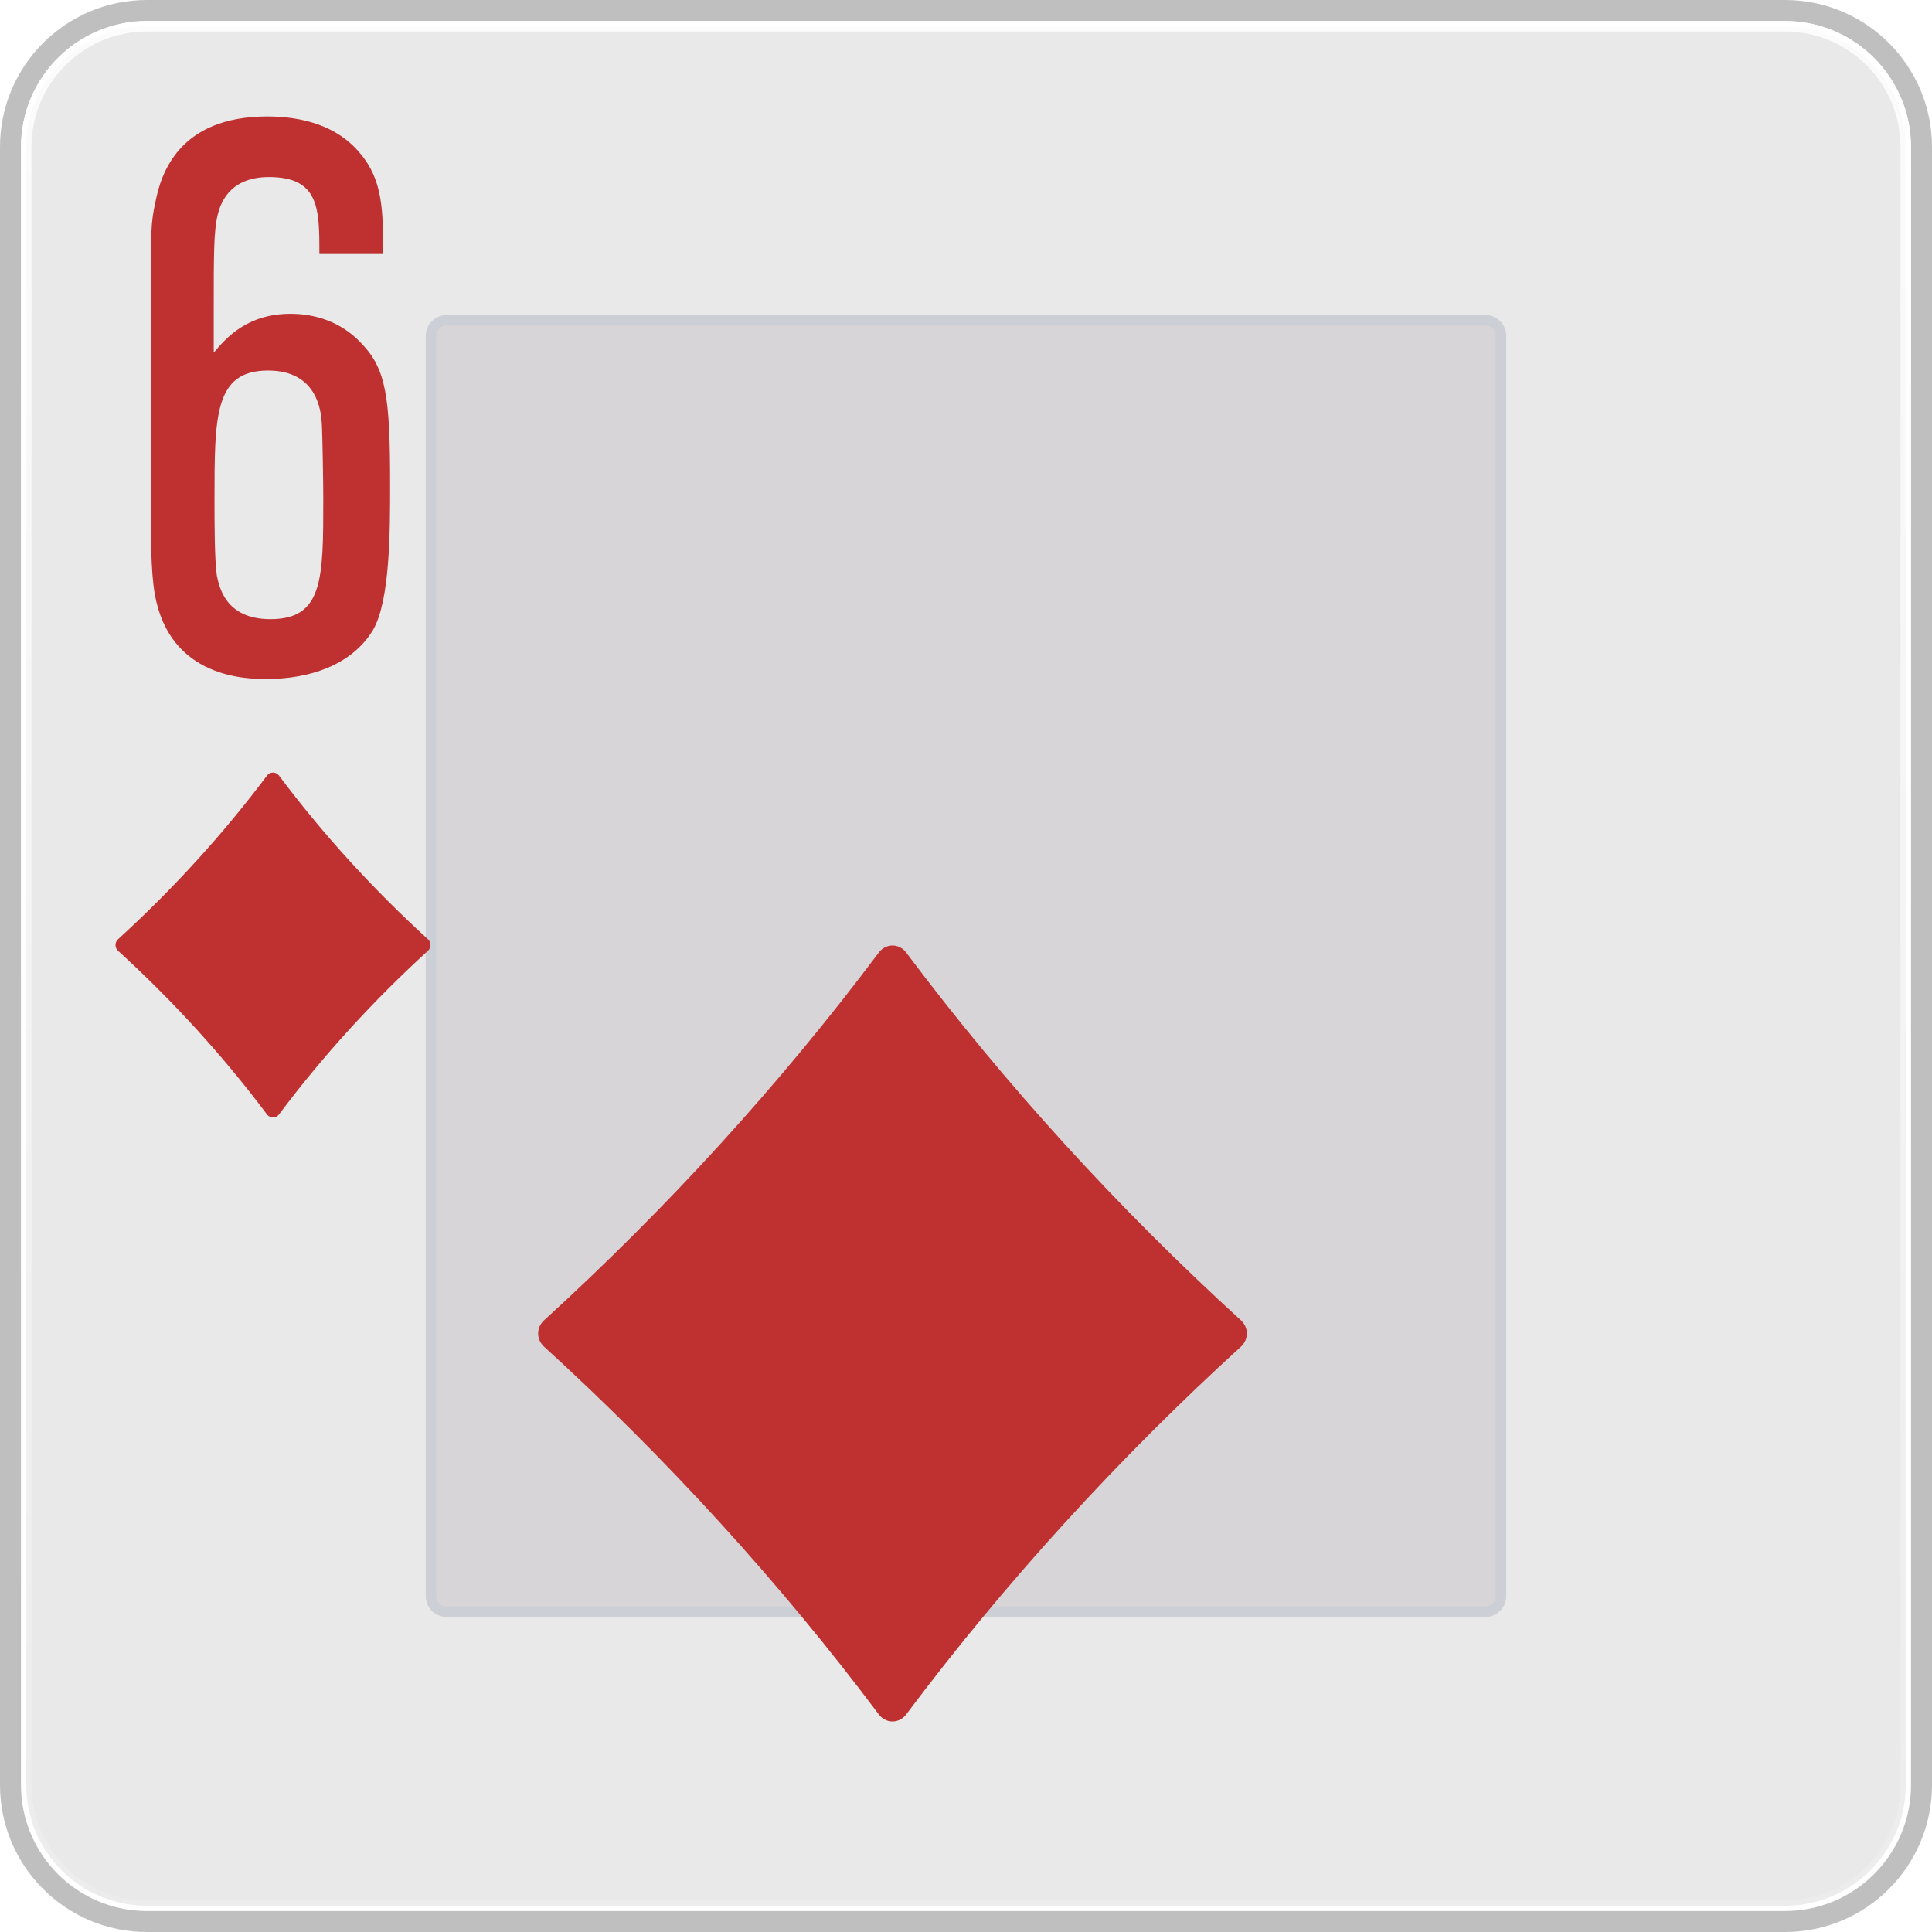
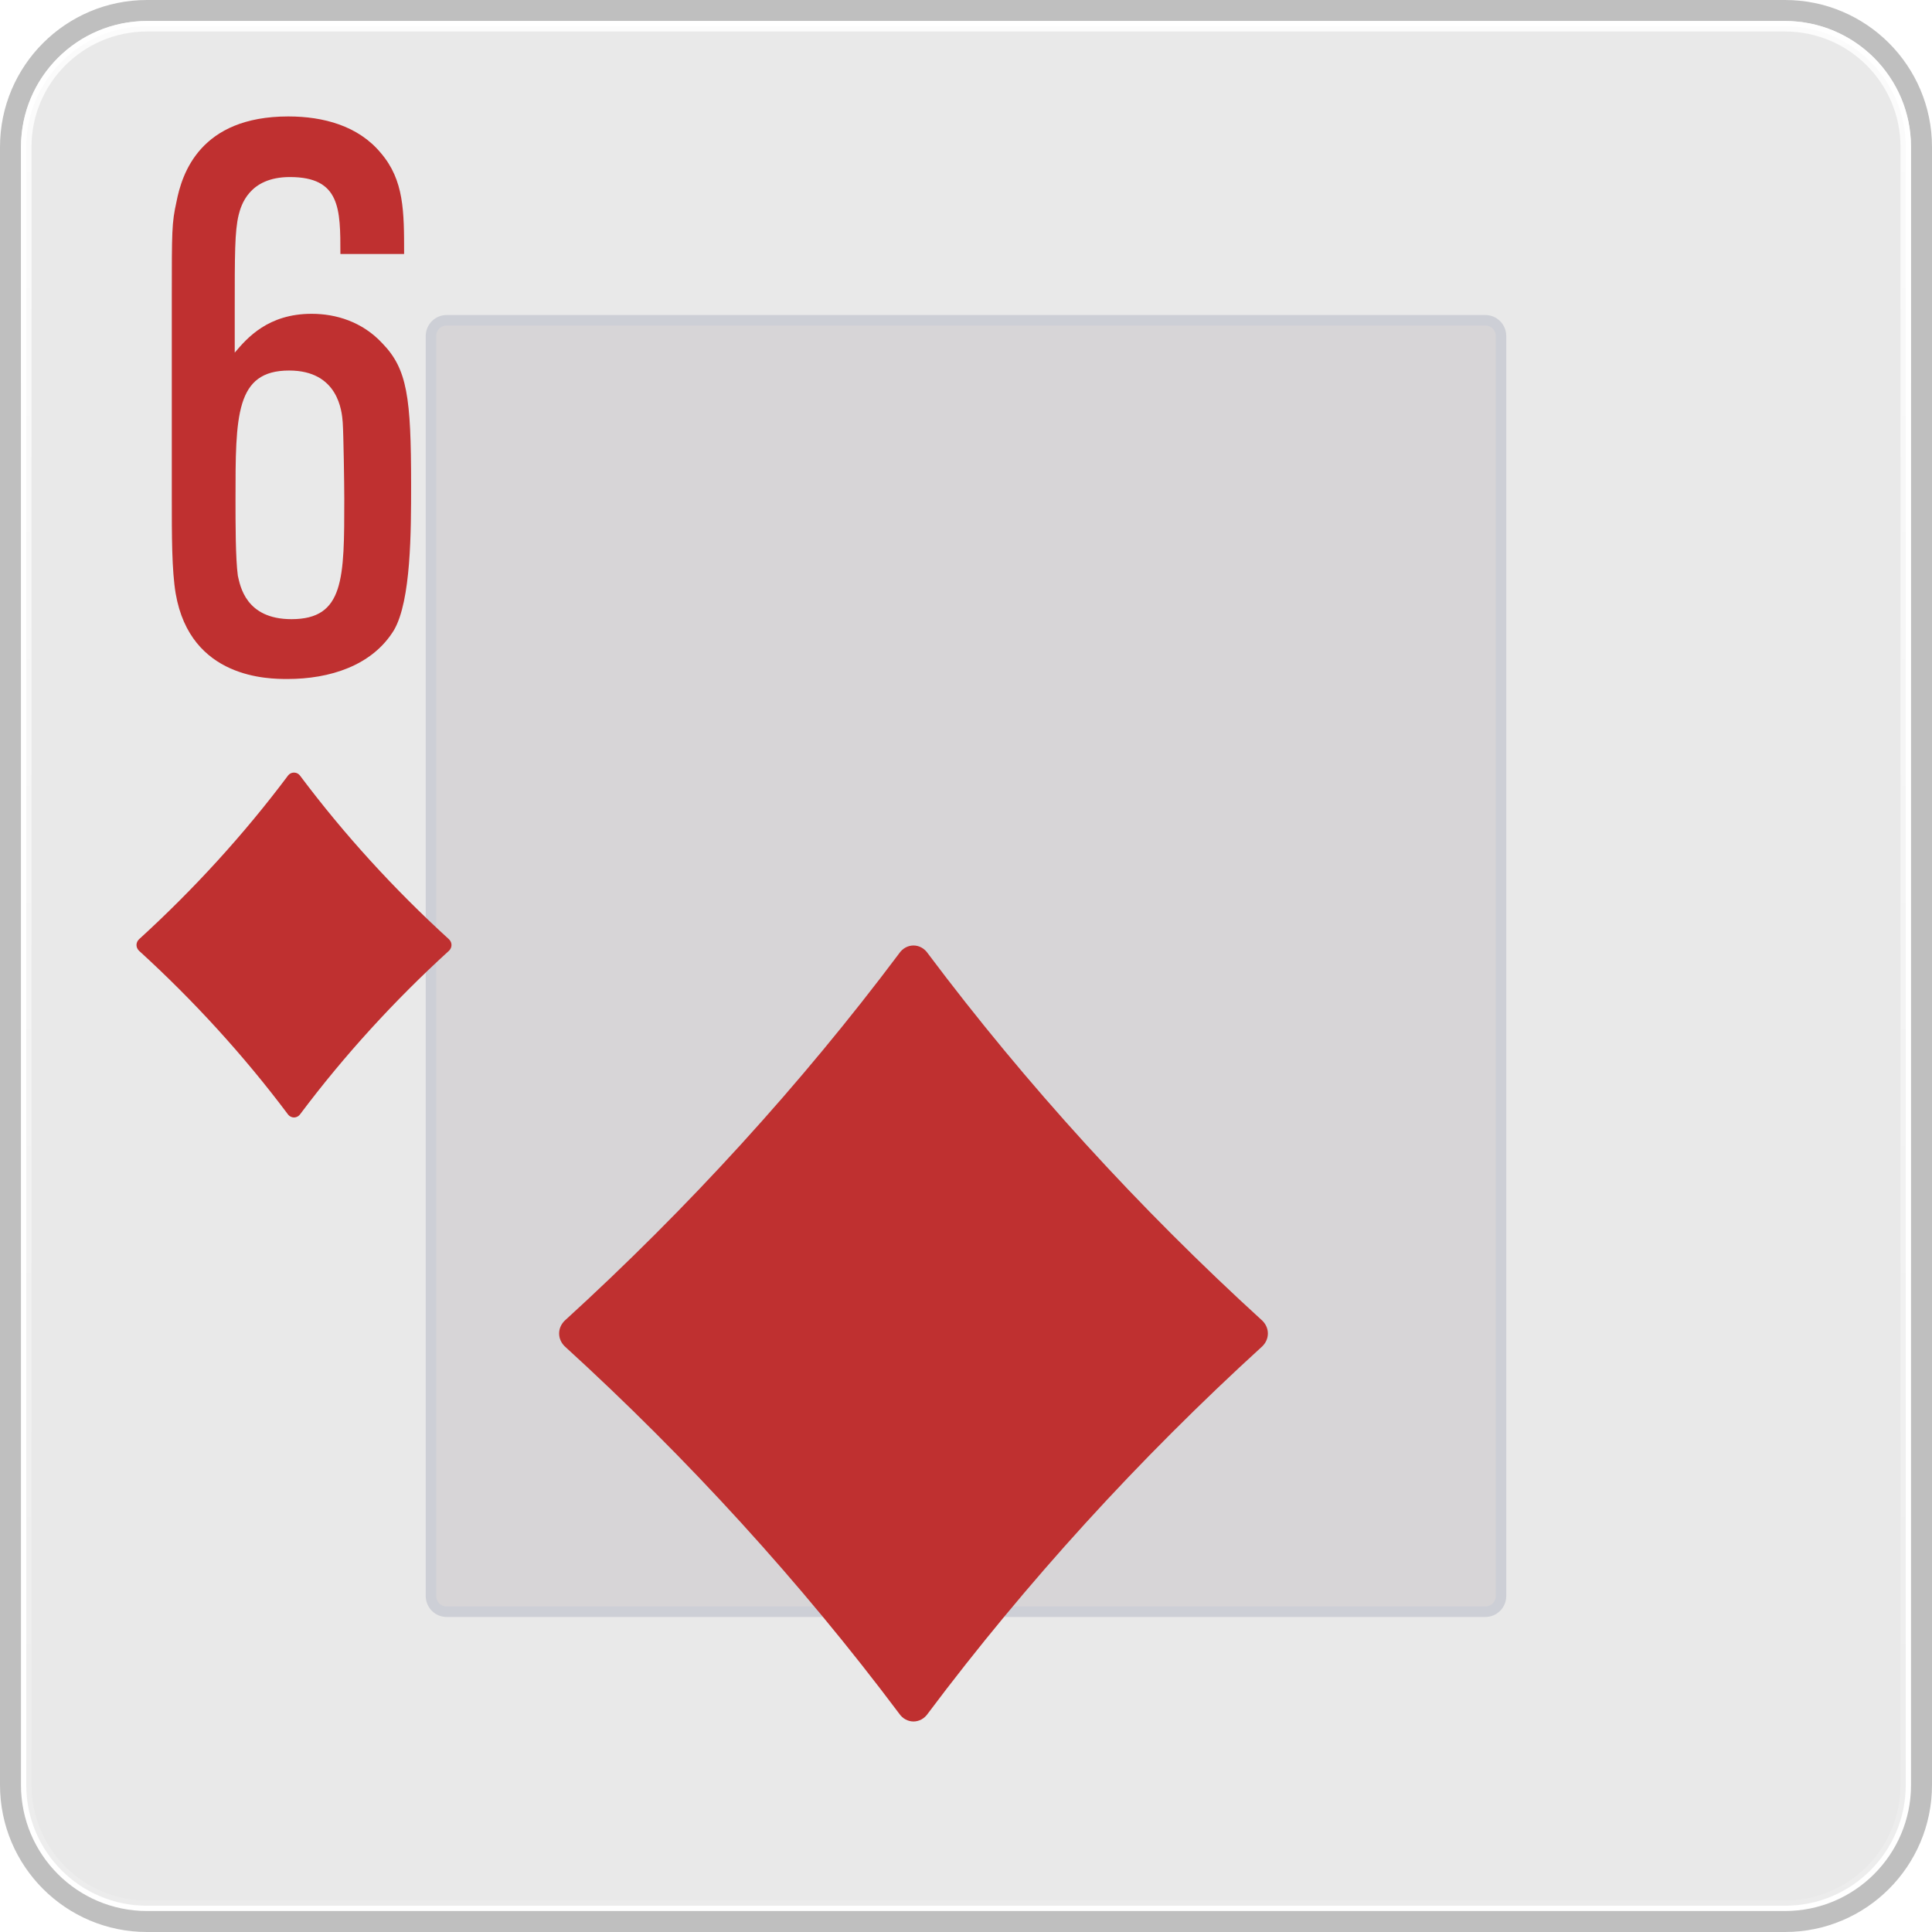
<svg xmlns="http://www.w3.org/2000/svg" width="184" height="184" viewBox="0 0 184 184" fill="none">
  <rect x="1" y="1" width="182" height="182" rx="13" stroke="black" stroke-opacity="0.25" stroke-width="2" />
  <rect x="2.5" y="2.5" width="179" height="179" rx="11.5" fill="#E9E9E9" stroke="url(#paint0_linear_324_104470)" />
  <rect x="41.045" y="30.5" width="101.909" height="123" rx="1.5" fill="#D7D5D7" stroke="#CDCFD6" />
-   <path d="M83.615 90.826C74.269 103.287 63.538 115.057 51.769 125.787C51.077 126.48 51.077 127.518 51.769 128.21C63.538 138.941 74.269 150.71 83.615 163.172C84.308 164.21 85.692 164.21 86.385 163.172C95.731 150.71 106.462 138.941 118.231 128.21C118.923 127.518 118.923 126.48 118.231 125.787C106.462 115.057 95.731 103.287 86.385 90.826C85.692 89.787 84.308 89.787 83.615 90.826Z" fill="#BF3030" />
-   <path d="M25.385 73.924C21.231 79.463 16.462 84.694 11.231 89.463C10.923 89.77 10.923 90.232 11.231 90.54C16.462 95.309 21.231 100.54 25.385 106.078C25.692 106.54 26.308 106.54 26.615 106.078C30.769 100.54 35.538 95.309 40.769 90.54C41.077 90.232 41.077 89.77 40.769 89.463C35.538 84.694 30.769 79.463 26.615 73.924C26.308 73.463 25.692 73.463 25.385 73.924Z" fill="#BF3030" />
-   <path d="M14.361 47.276V28.406C14.361 21.968 14.361 21.228 14.805 19.23C15.323 16.566 17.025 11.09 25.461 11.09C28.791 11.09 32.121 11.978 34.267 14.568C36.487 17.158 36.487 20.118 36.487 24.188H30.419C30.419 19.896 30.419 16.862 25.609 16.862C21.687 16.862 20.947 19.6 20.725 20.488C20.355 22.042 20.355 24.188 20.355 29.664V33.586C21.539 32.18 23.537 29.886 27.681 29.886C29.975 29.886 32.491 30.626 34.415 32.698C36.783 35.14 37.153 37.804 37.153 46.166C37.153 50.606 37.153 57.192 35.525 60.004C33.453 63.408 29.383 64.666 25.387 64.666C23.611 64.666 16.137 64.666 14.731 56.526C14.361 54.306 14.361 51.124 14.361 47.276ZM30.789 47.498C30.789 46.166 30.715 41.282 30.641 40.246C30.567 39.136 30.197 35.288 25.535 35.288C20.429 35.288 20.429 39.58 20.429 47.572C20.429 49.792 20.429 53.196 20.651 54.824C20.873 55.786 21.391 58.968 25.757 58.968C30.789 58.968 30.789 55.12 30.789 47.498Z" fill="#BF3030" />
+   <path d="M85.615 90.826C76.269 103.287 65.538 115.057 53.769 125.787C53.077 126.48 53.077 127.518 53.769 128.21C65.538 138.941 76.269 150.71 85.615 163.172C86.308 164.21 87.692 164.21 88.385 163.172C97.731 150.71 108.462 138.941 120.231 128.21C120.923 127.518 120.923 126.48 120.231 125.787C108.462 115.057 97.731 103.287 88.385 90.826C87.692 89.787 86.308 89.787 85.615 90.826Z" fill="#BF3030" />
+   <path d="M27.385 73.924C23.231 79.463 18.462 84.694 13.231 89.463C12.923 89.77 12.923 90.232 13.231 90.54C18.462 95.309 23.231 100.54 27.385 106.078C27.692 106.54 28.308 106.54 28.615 106.078C32.769 100.54 37.538 95.309 42.769 90.54C43.077 90.232 43.077 89.77 42.769 89.463C37.538 84.694 32.769 79.463 28.615 73.924C28.308 73.463 27.692 73.463 27.385 73.924Z" fill="#BF3030" />
+   <path d="M16.361 47.276V28.406C16.361 21.968 16.361 21.228 16.805 19.23C17.323 16.566 19.025 11.09 27.461 11.09C30.791 11.09 34.121 11.978 36.267 14.568C38.487 17.158 38.487 20.118 38.487 24.188H32.419C32.419 19.896 32.419 16.862 27.609 16.862C23.687 16.862 22.947 19.6 22.725 20.488C22.355 22.042 22.355 24.188 22.355 29.664V33.586C23.539 32.18 25.537 29.886 29.681 29.886C31.975 29.886 34.491 30.626 36.415 32.698C38.783 35.14 39.153 37.804 39.153 46.166C39.153 50.606 39.153 57.192 37.525 60.004C35.453 63.408 31.383 64.666 27.387 64.666C25.611 64.666 18.137 64.666 16.731 56.526C16.361 54.306 16.361 51.124 16.361 47.276ZM32.789 47.498C32.789 46.166 32.715 41.282 32.641 40.246C32.567 39.136 32.197 35.288 27.535 35.288C22.429 35.288 22.429 39.58 22.429 47.572C22.429 49.792 22.429 53.196 22.651 54.824C22.873 55.786 23.391 58.968 27.757 58.968C32.789 58.968 32.789 55.12 32.789 47.498Z" fill="#BF3030" />
  <defs>
    <linearGradient id="paint0_linear_324_104470" x1="92" y1="2" x2="92" y2="182" gradientUnits="userSpaceOnUse">
      <stop stop-color="white" stop-opacity="0.85" />
      <stop offset="1" stop-color="white" stop-opacity="0.15" />
    </linearGradient>
  </defs>
</svg>
